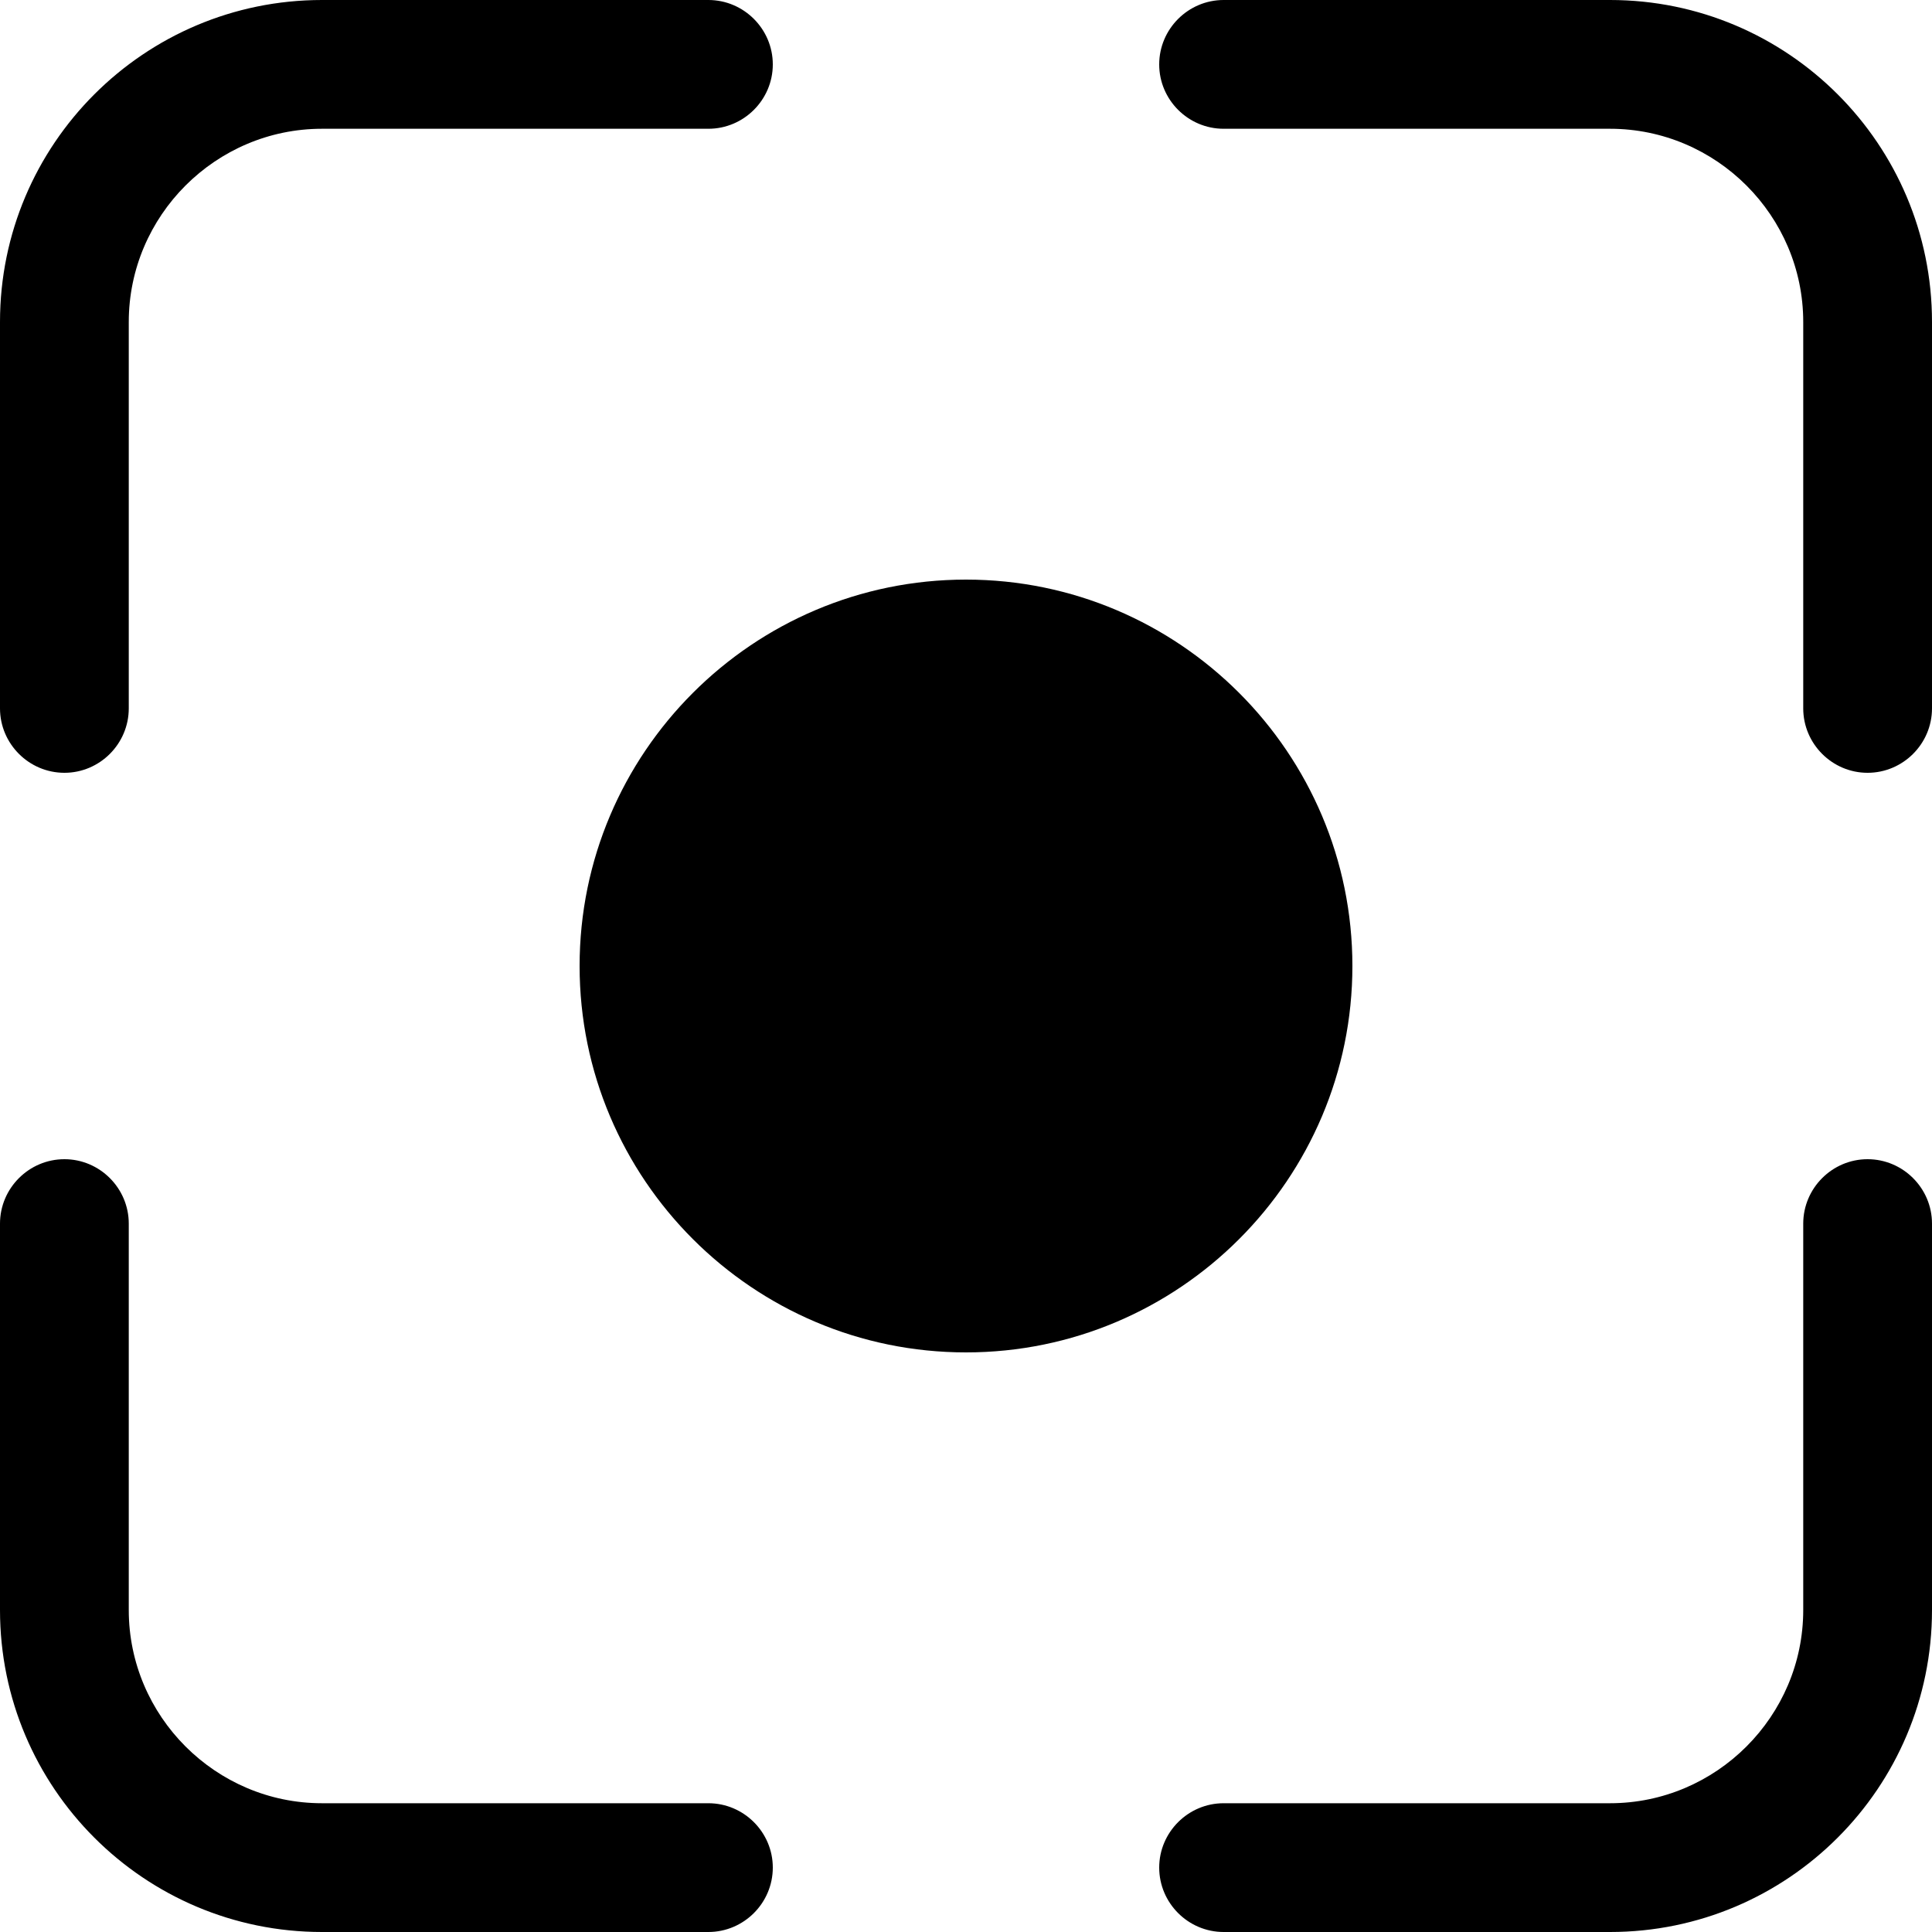
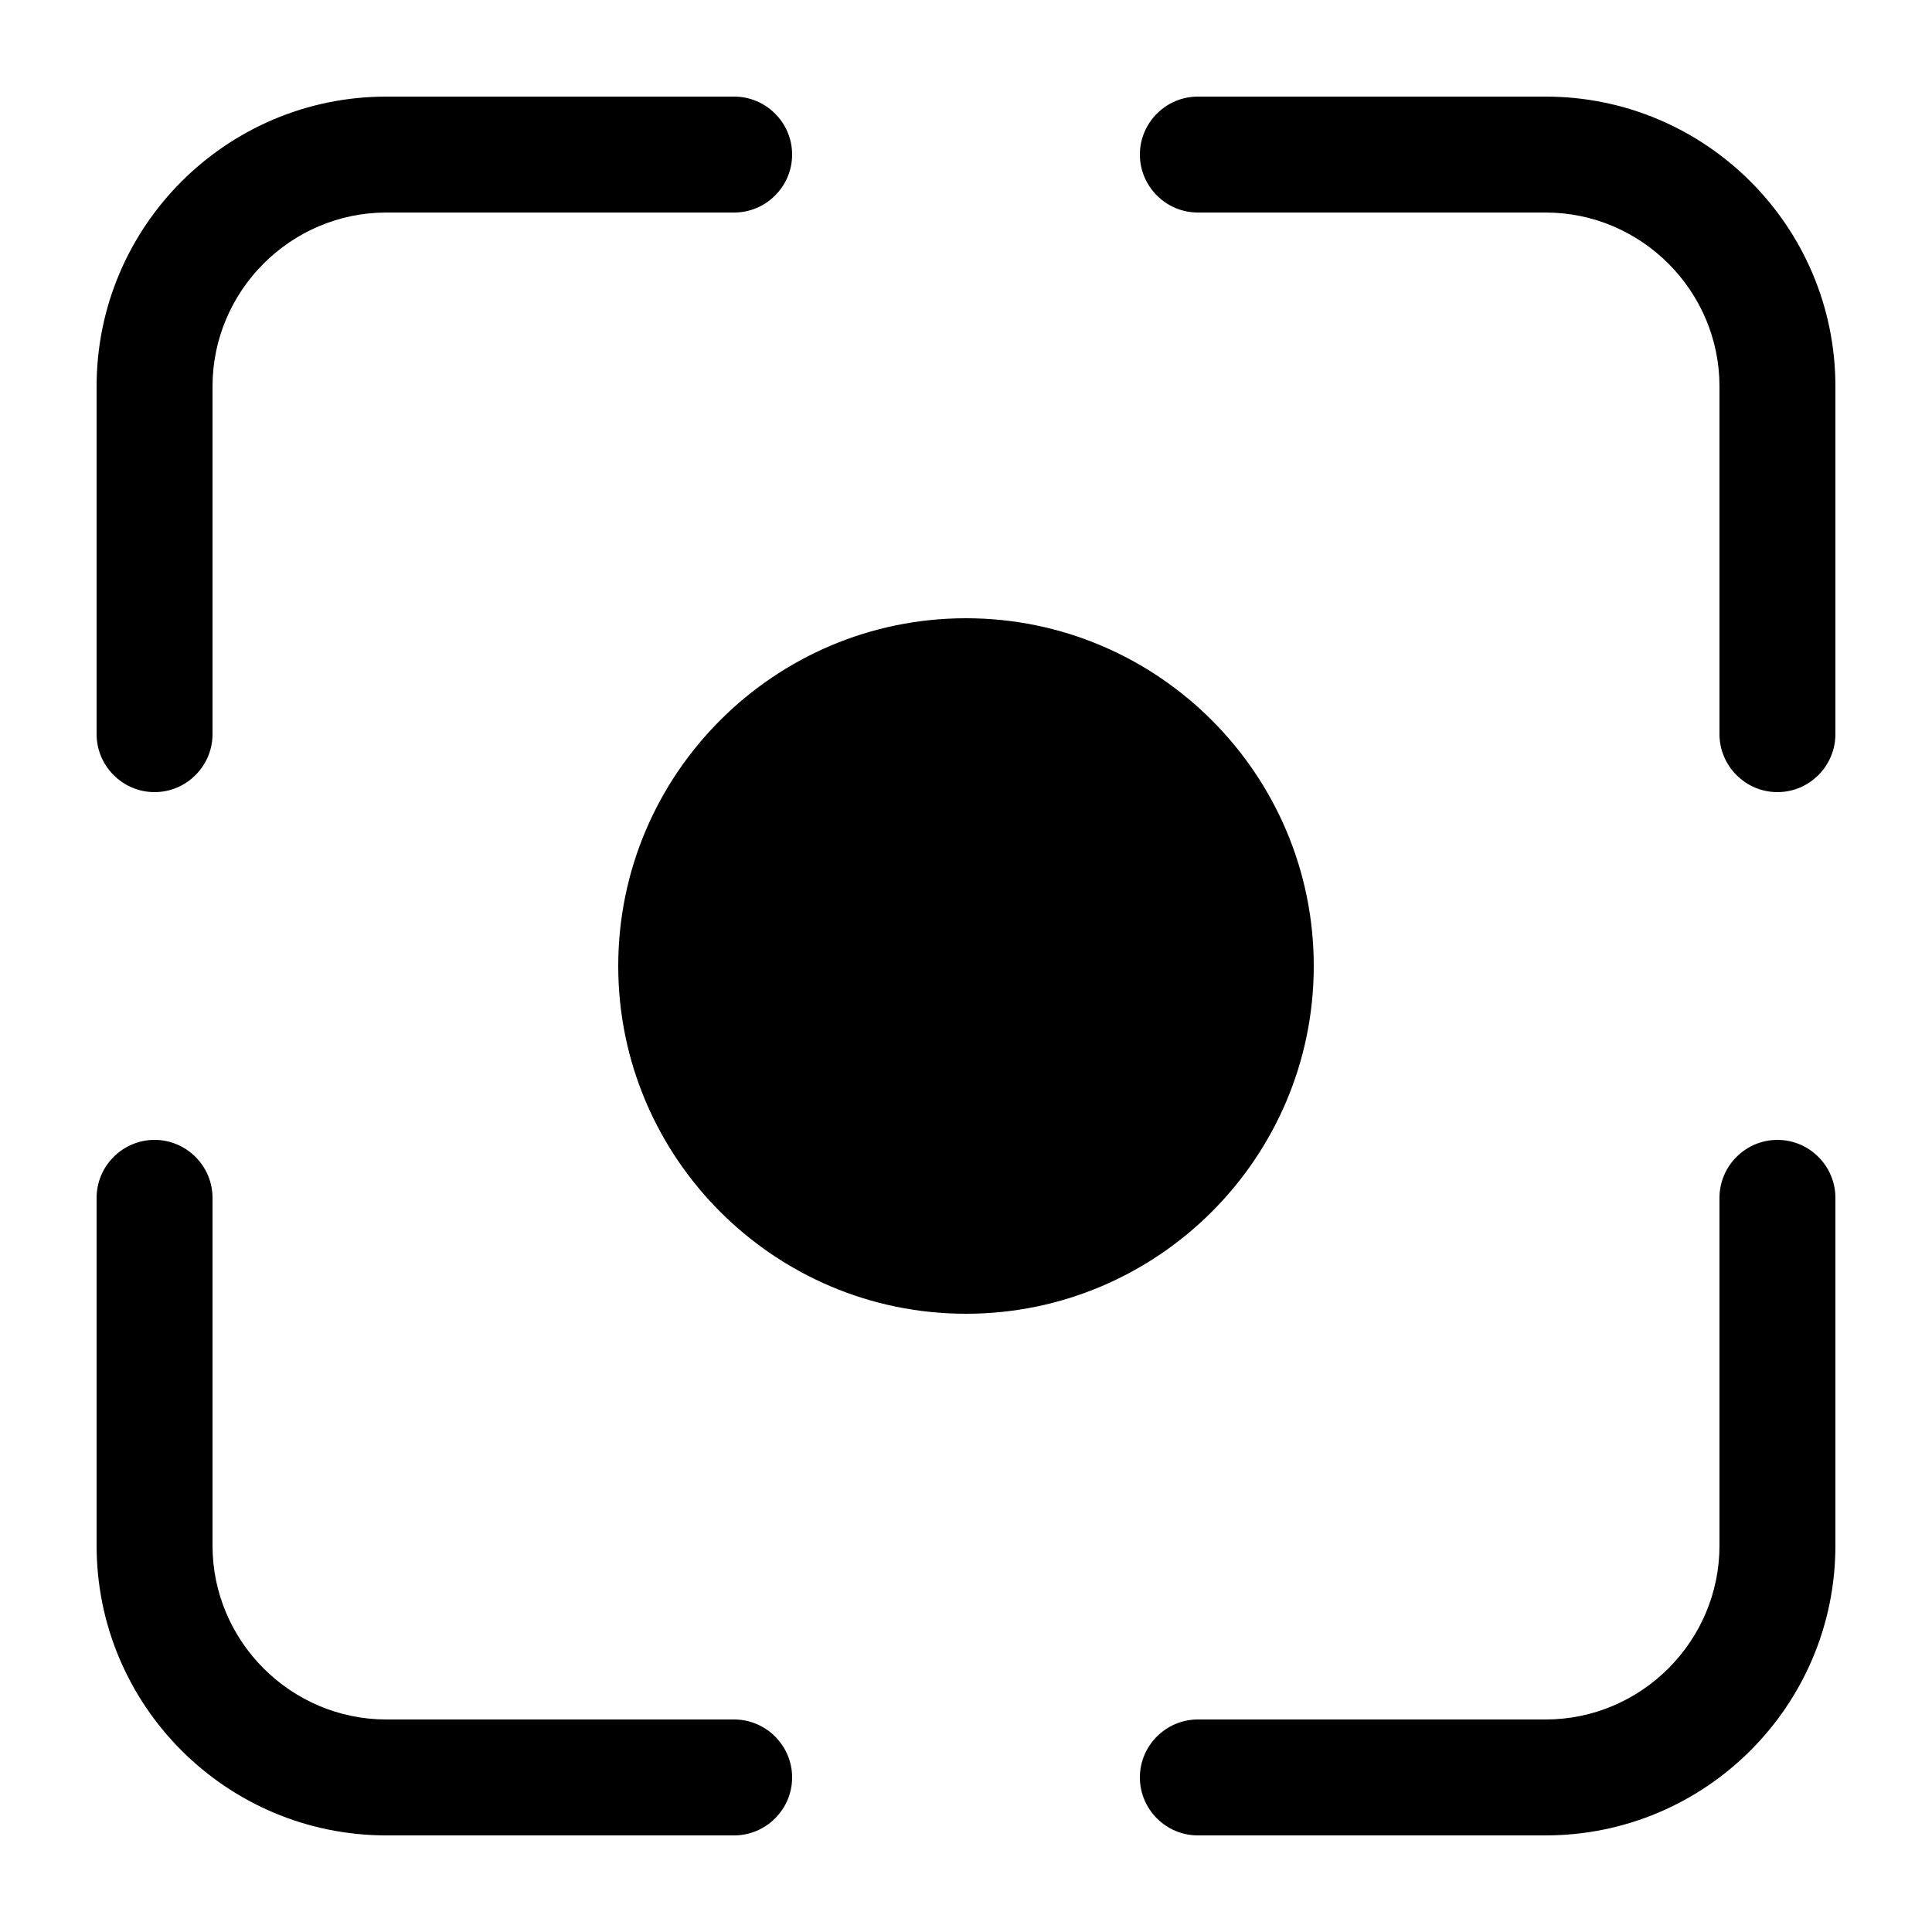
<svg xmlns="http://www.w3.org/2000/svg" width="20" height="20" viewBox="0 0 20 20" fill="none">
-   <path d="M8 19.333C8 19.7 7.7 20 7.333 20H3.333C1.493 20 0 18.507 0 16.667V12.667C0 12.3 0.3 12 0.667 12C1.033 12 1.333 12.3 1.333 12.667V16.667C1.333 17.767 2.233 18.667 3.333 18.667H7.333C7.7 18.667 8 18.967 8 19.333ZM16.667 0H12.667C12.3 0 12 0.3 12 0.667C12 1.033 12.3 1.333 12.667 1.333H16.667C17.767 1.333 18.667 2.233 18.667 3.333V7.333C18.667 7.7 18.967 8 19.333 8C19.7 8 20 7.7 20 7.333V3.333C20 1.493 18.507 0 16.667 0ZM19.333 12C18.967 12 18.667 12.3 18.667 12.667V16.667C18.667 17.767 17.767 18.667 16.667 18.667H12.667C12.3 18.667 12 18.967 12 19.333C12 19.7 12.3 20 12.667 20H16.667C18.507 20 20 18.507 20 16.667V12.667C20 12.3 19.7 12 19.333 12ZM0.667 8C1.033 8 1.333 7.7 1.333 7.333V3.333C1.333 2.233 2.233 1.333 3.333 1.333H7.333C7.7 1.333 8 1.033 8 0.667C8 0.3 7.7 0 7.333 0H3.333C1.493 0 0 1.493 0 3.333V7.333C0 7.7 0.3 8 0.667 8ZM14 10C14 7.794 12.206 6 10 6C7.794 6 6 7.794 6 10C6 12.206 7.794 14 10 14C12.206 14 14 12.206 14 10Z" fill="black" />
+   <path d="M8.2 18.4C8.2 18.73 7.93 19 7.6 19H4C2.344 19 1 17.656 1 16V12.4C1 12.07 1.27 11.8 1.6 11.8C1.93 11.8 2.2 12.07 2.2 12.4V16C2.2 16.99 3.01 17.8 4 17.8H7.6C7.93 17.8 8.2 18.07 8.2 18.4ZM16 1H12.4C12.07 1 11.8 1.27 11.8 1.6C11.8 1.93 12.07 2.2 12.4 2.2H16C16.99 2.2 17.8 3.01 17.8 4V7.6C17.8 7.93 18.07 8.2 18.4 8.2C18.73 8.2 19 7.93 19 7.6V4C19 2.344 17.656 1 16 1ZM18.4 11.8C18.07 11.8 17.8 12.07 17.8 12.4V16C17.8 16.99 16.99 17.8 16 17.8H12.4C12.07 17.8 11.8 18.07 11.8 18.4C11.8 18.73 12.07 19 12.4 19H16C17.656 19 19 17.656 19 16V12.4C19 12.07 18.73 11.8 18.4 11.8ZM1.6 8.2C1.93 8.2 2.2 7.93 2.2 7.6V4C2.2 3.01 3.01 2.2 4 2.2H7.6C7.93 2.2 8.2 1.93 8.2 1.6C8.2 1.27 7.93 1 7.6 1H4C2.344 1 1 2.344 1 4V7.6C1 7.93 1.27 8.2 1.6 8.2ZM13.6 10C13.6 8.015 11.985 6.4 10 6.4C8.015 6.4 6.4 8.015 6.4 10C6.4 11.985 8.015 13.6 10 13.6C11.985 13.6 13.6 11.985 13.6 10Z" fill="black" />
</svg>
